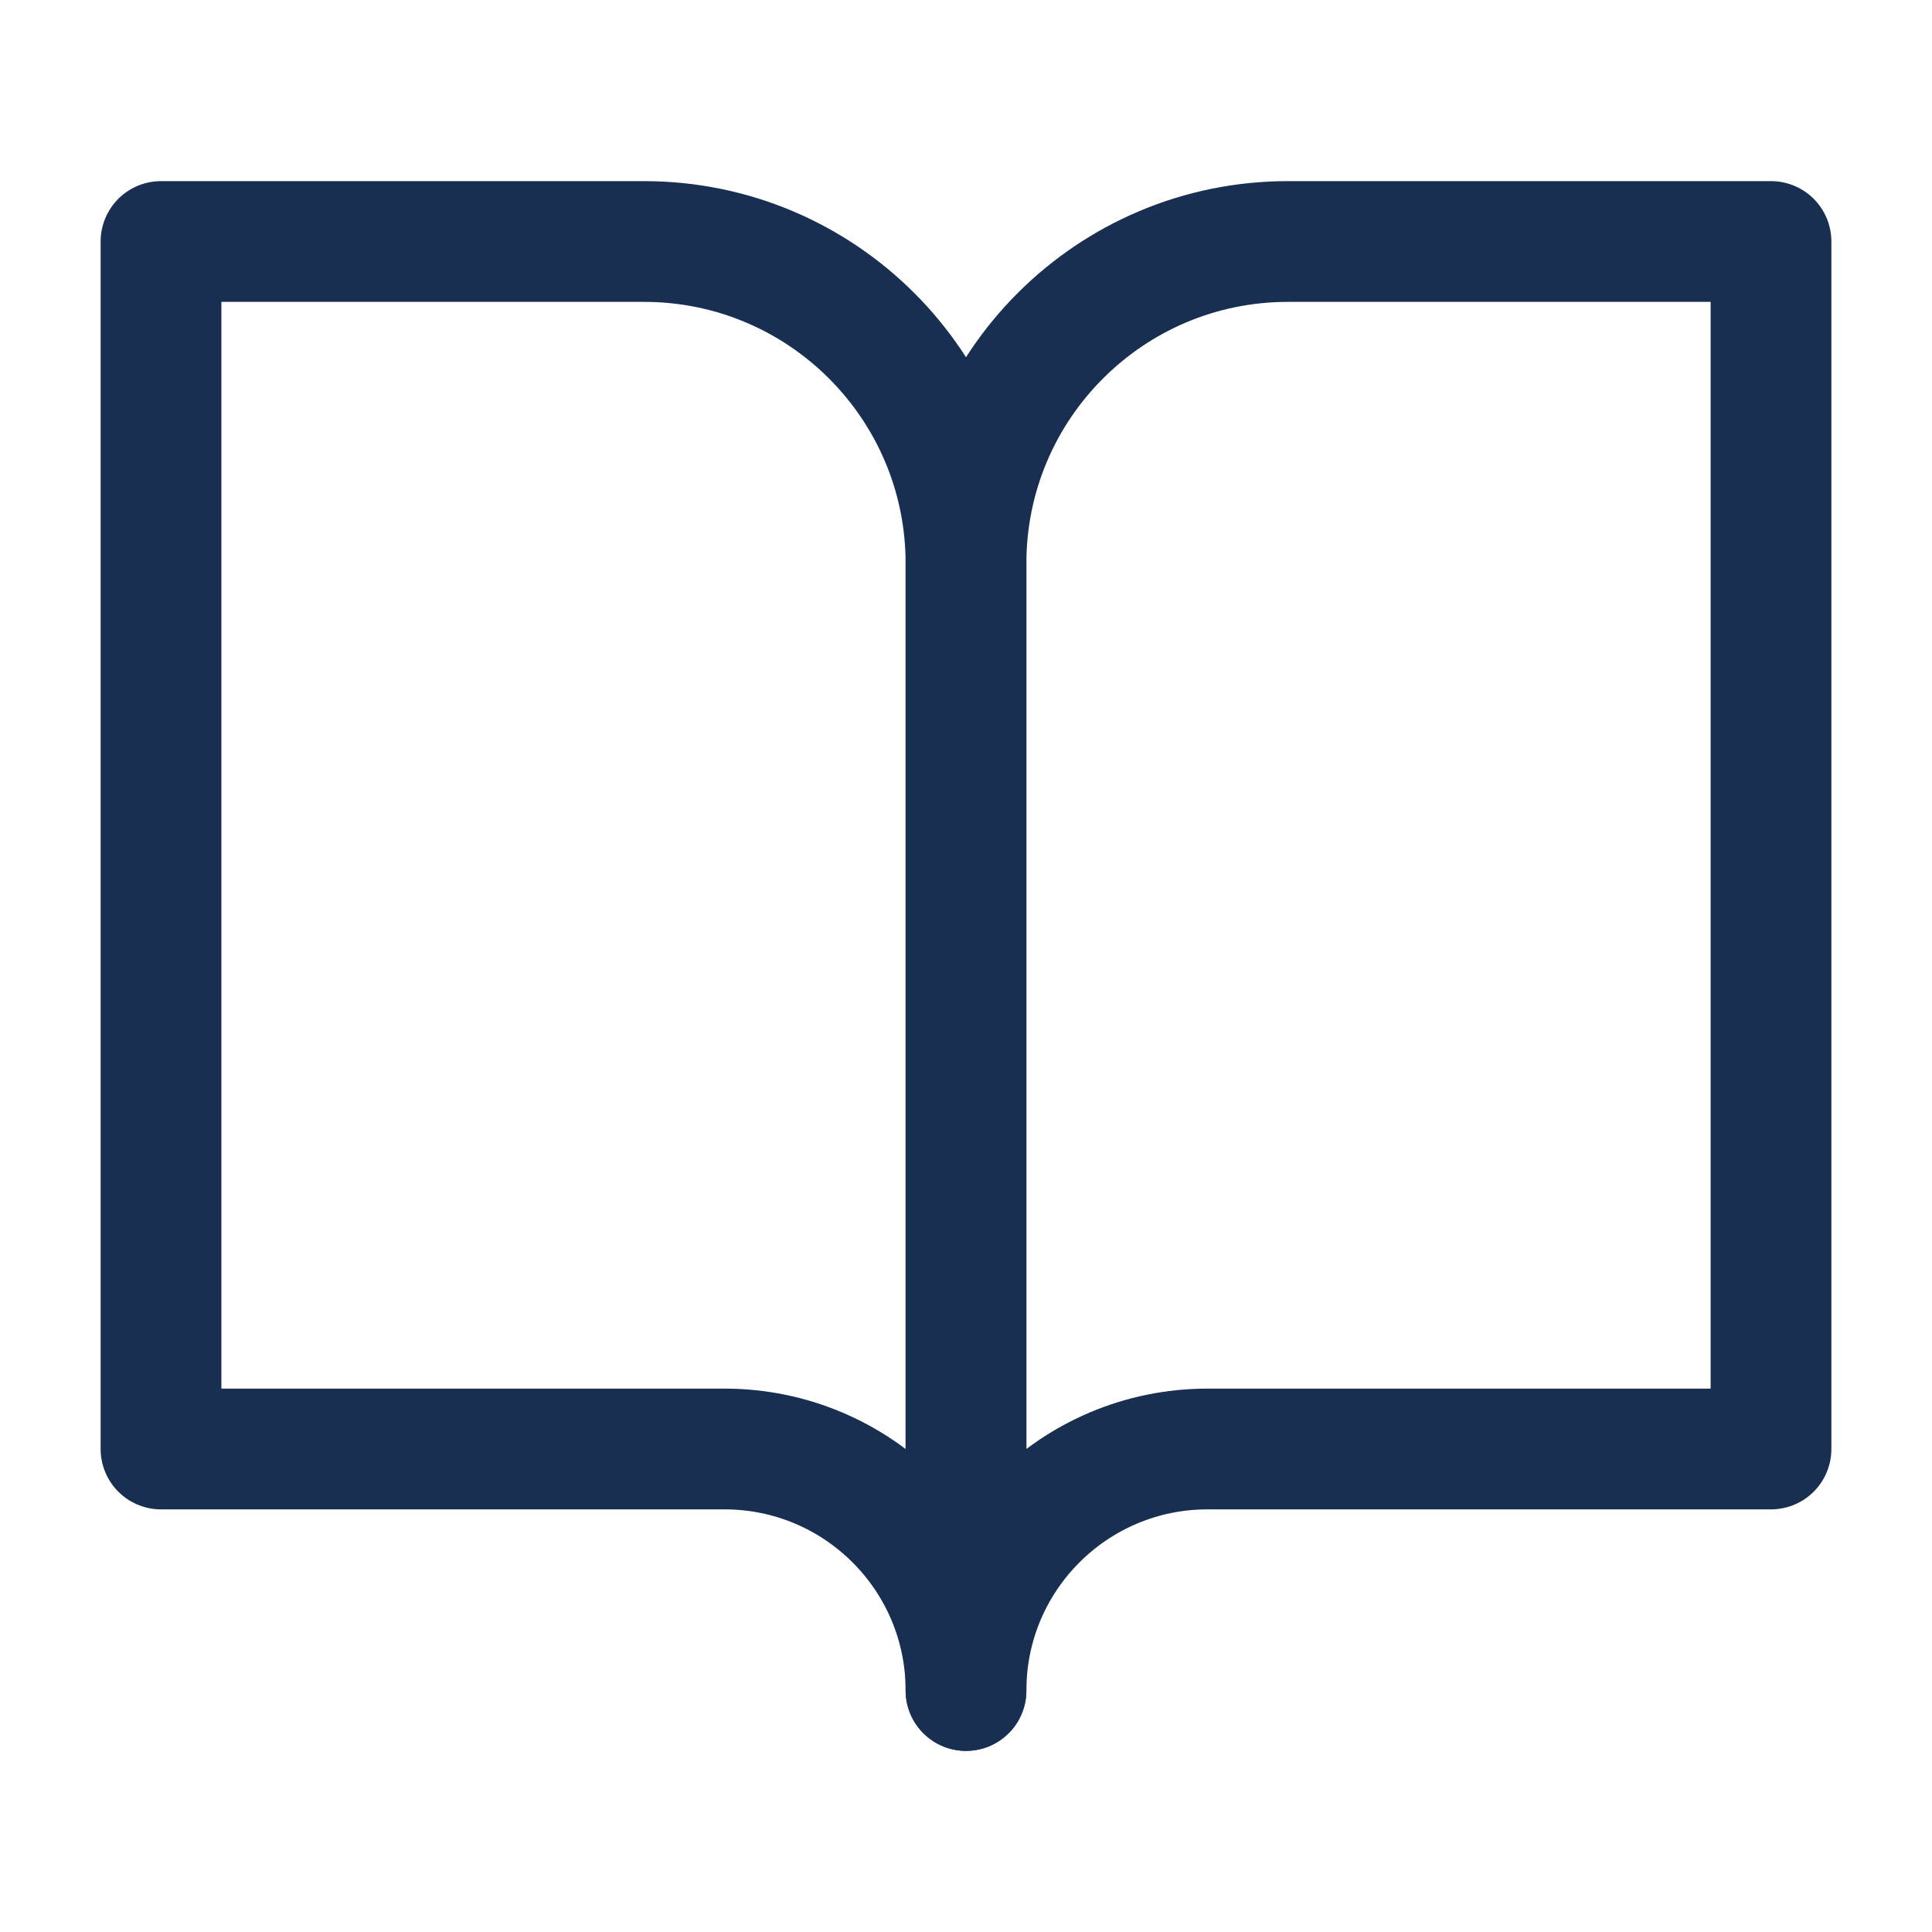
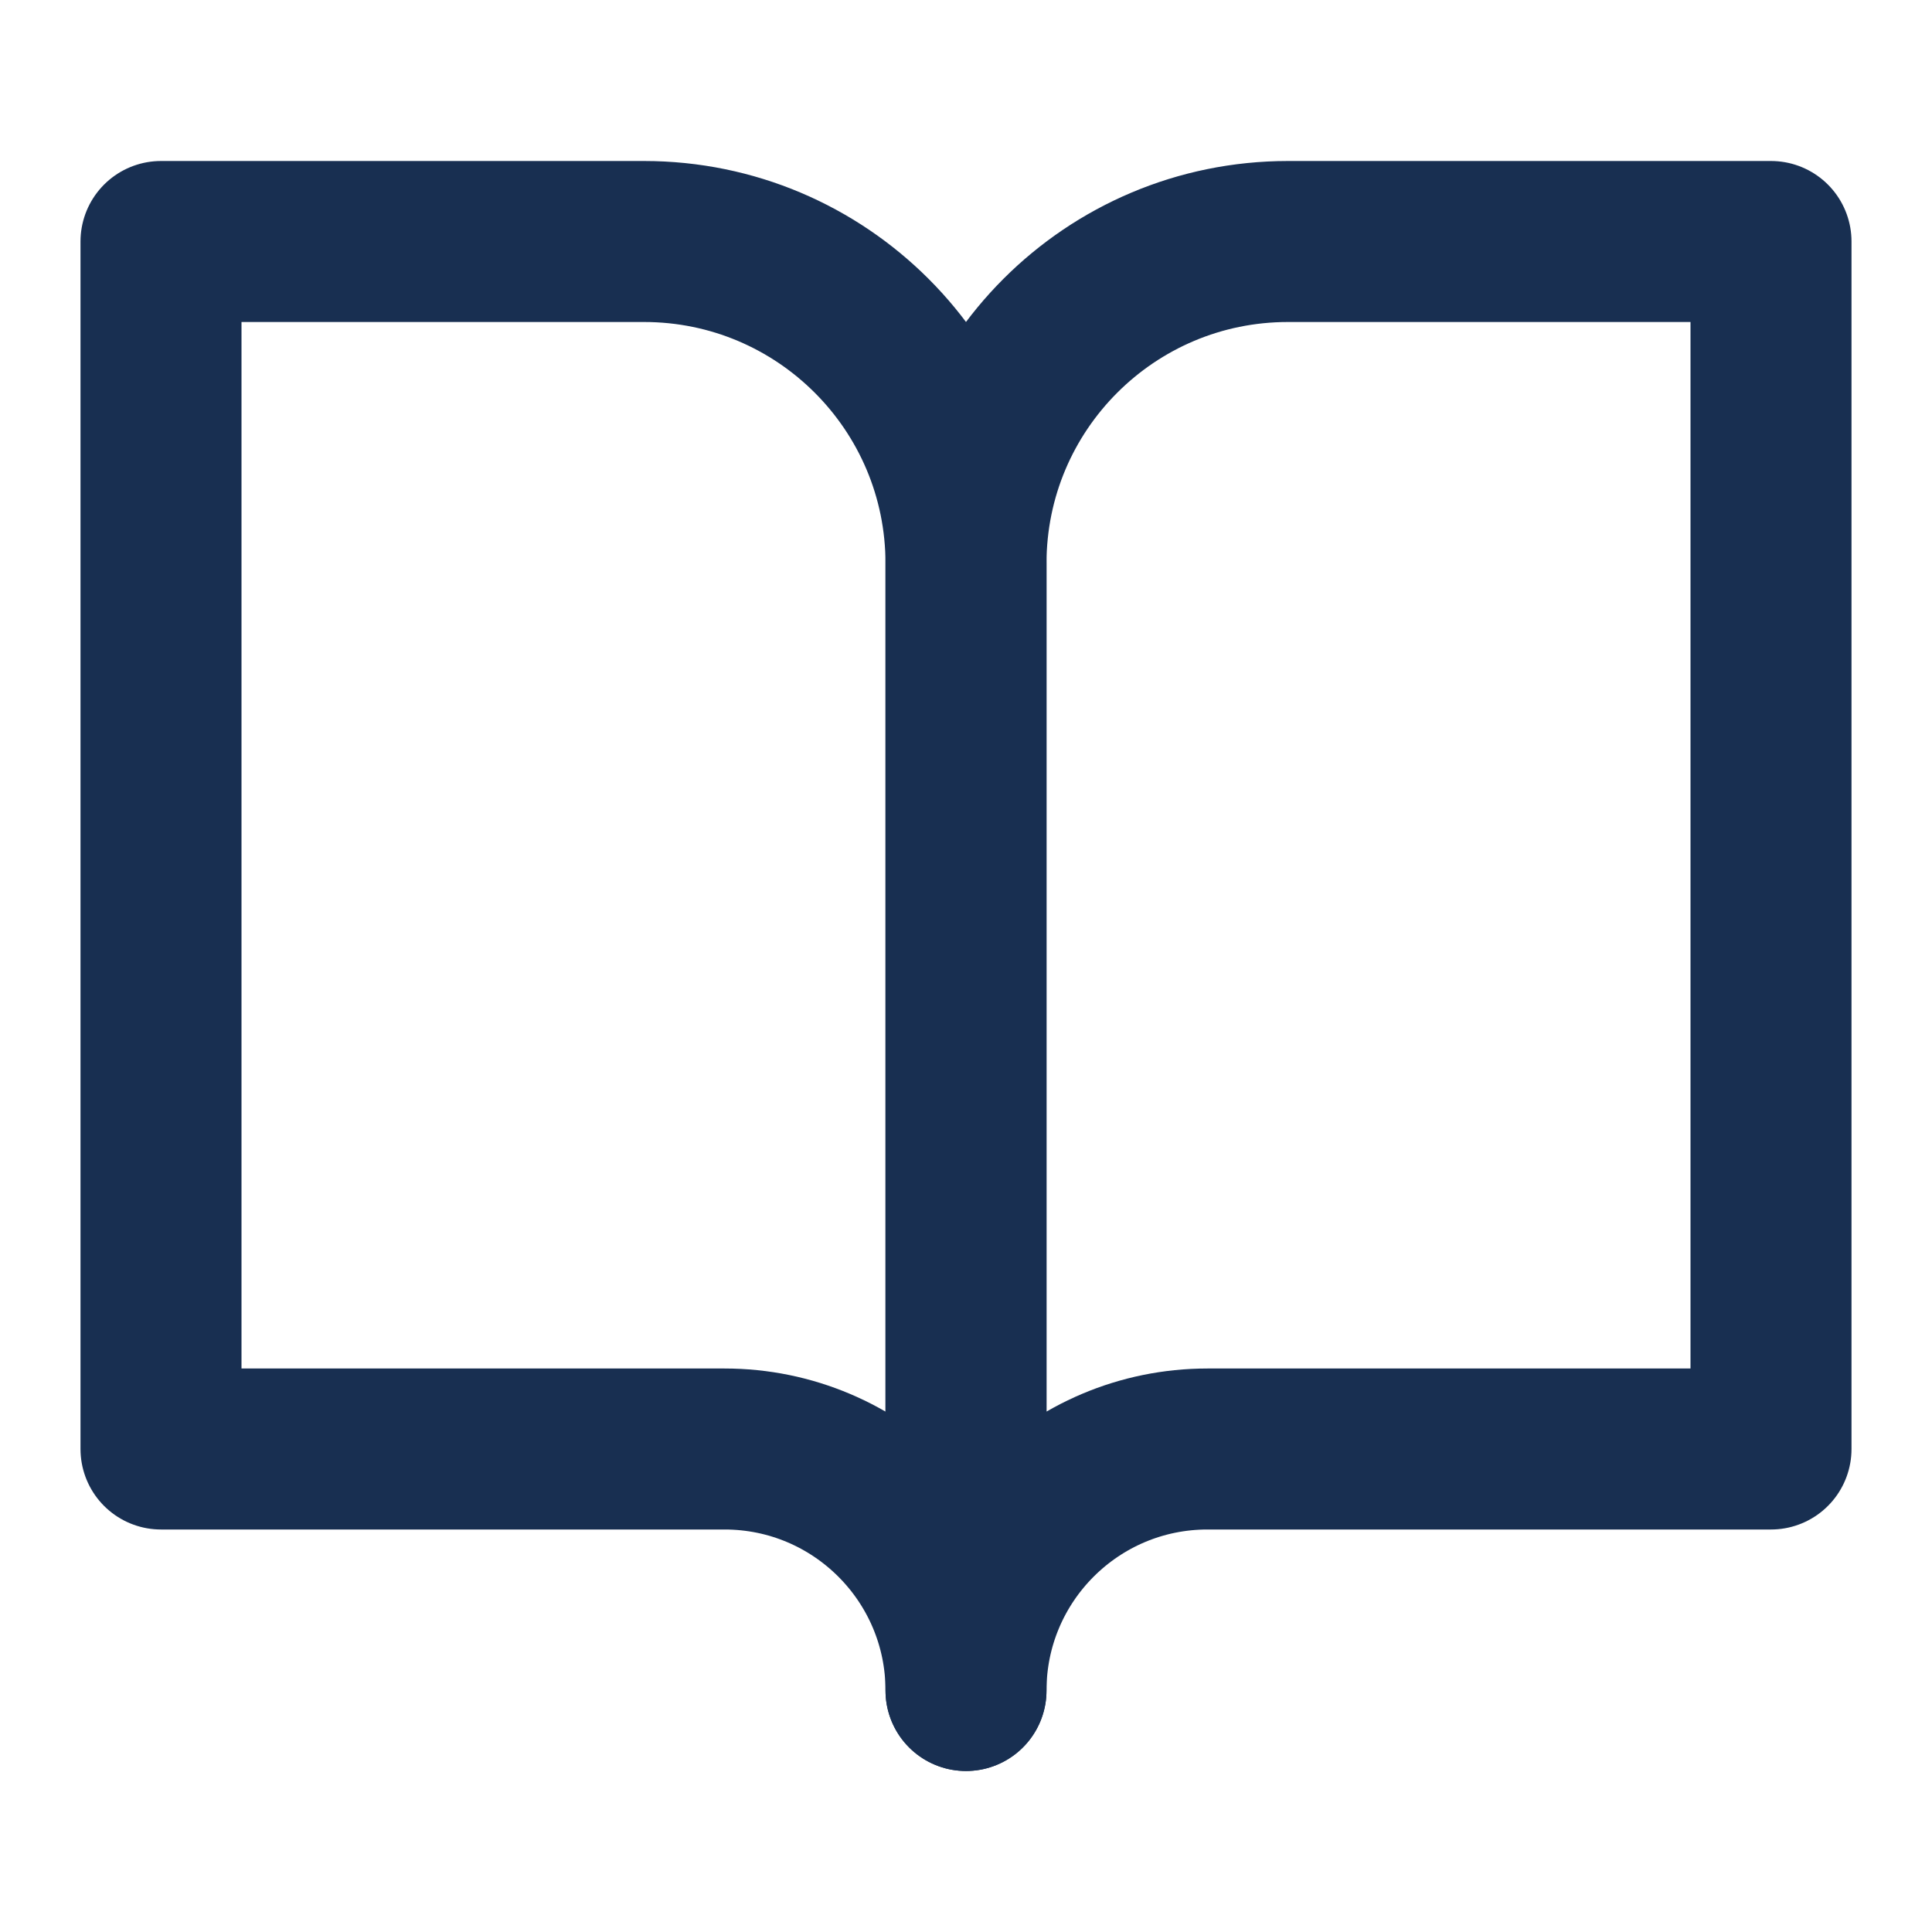
- <svg xmlns="http://www.w3.org/2000/svg" width="52" height="52" viewBox="0 0 24 24" fill="none" stroke="#182F51" stroke-width="1.5" stroke-linecap="round" stroke-linejoin="round" class="feather feather-book-open">
+ <svg xmlns="http://www.w3.org/2000/svg" width="24" height="24" viewBox="0 0 24 24" fill="none" stroke="#182F51" stroke-width="2" stroke-linecap="round" stroke-linejoin="round" class="feather feather-book-open">
  <path d="M2 3h6a4 4 0 0 1 4 4v14a3 3 0 0 0-3-3H2z" />
  <path d="M22 3h-6a4 4 0 0 0-4 4v14a3 3 0 0 1 3-3h7z" />
</svg>
